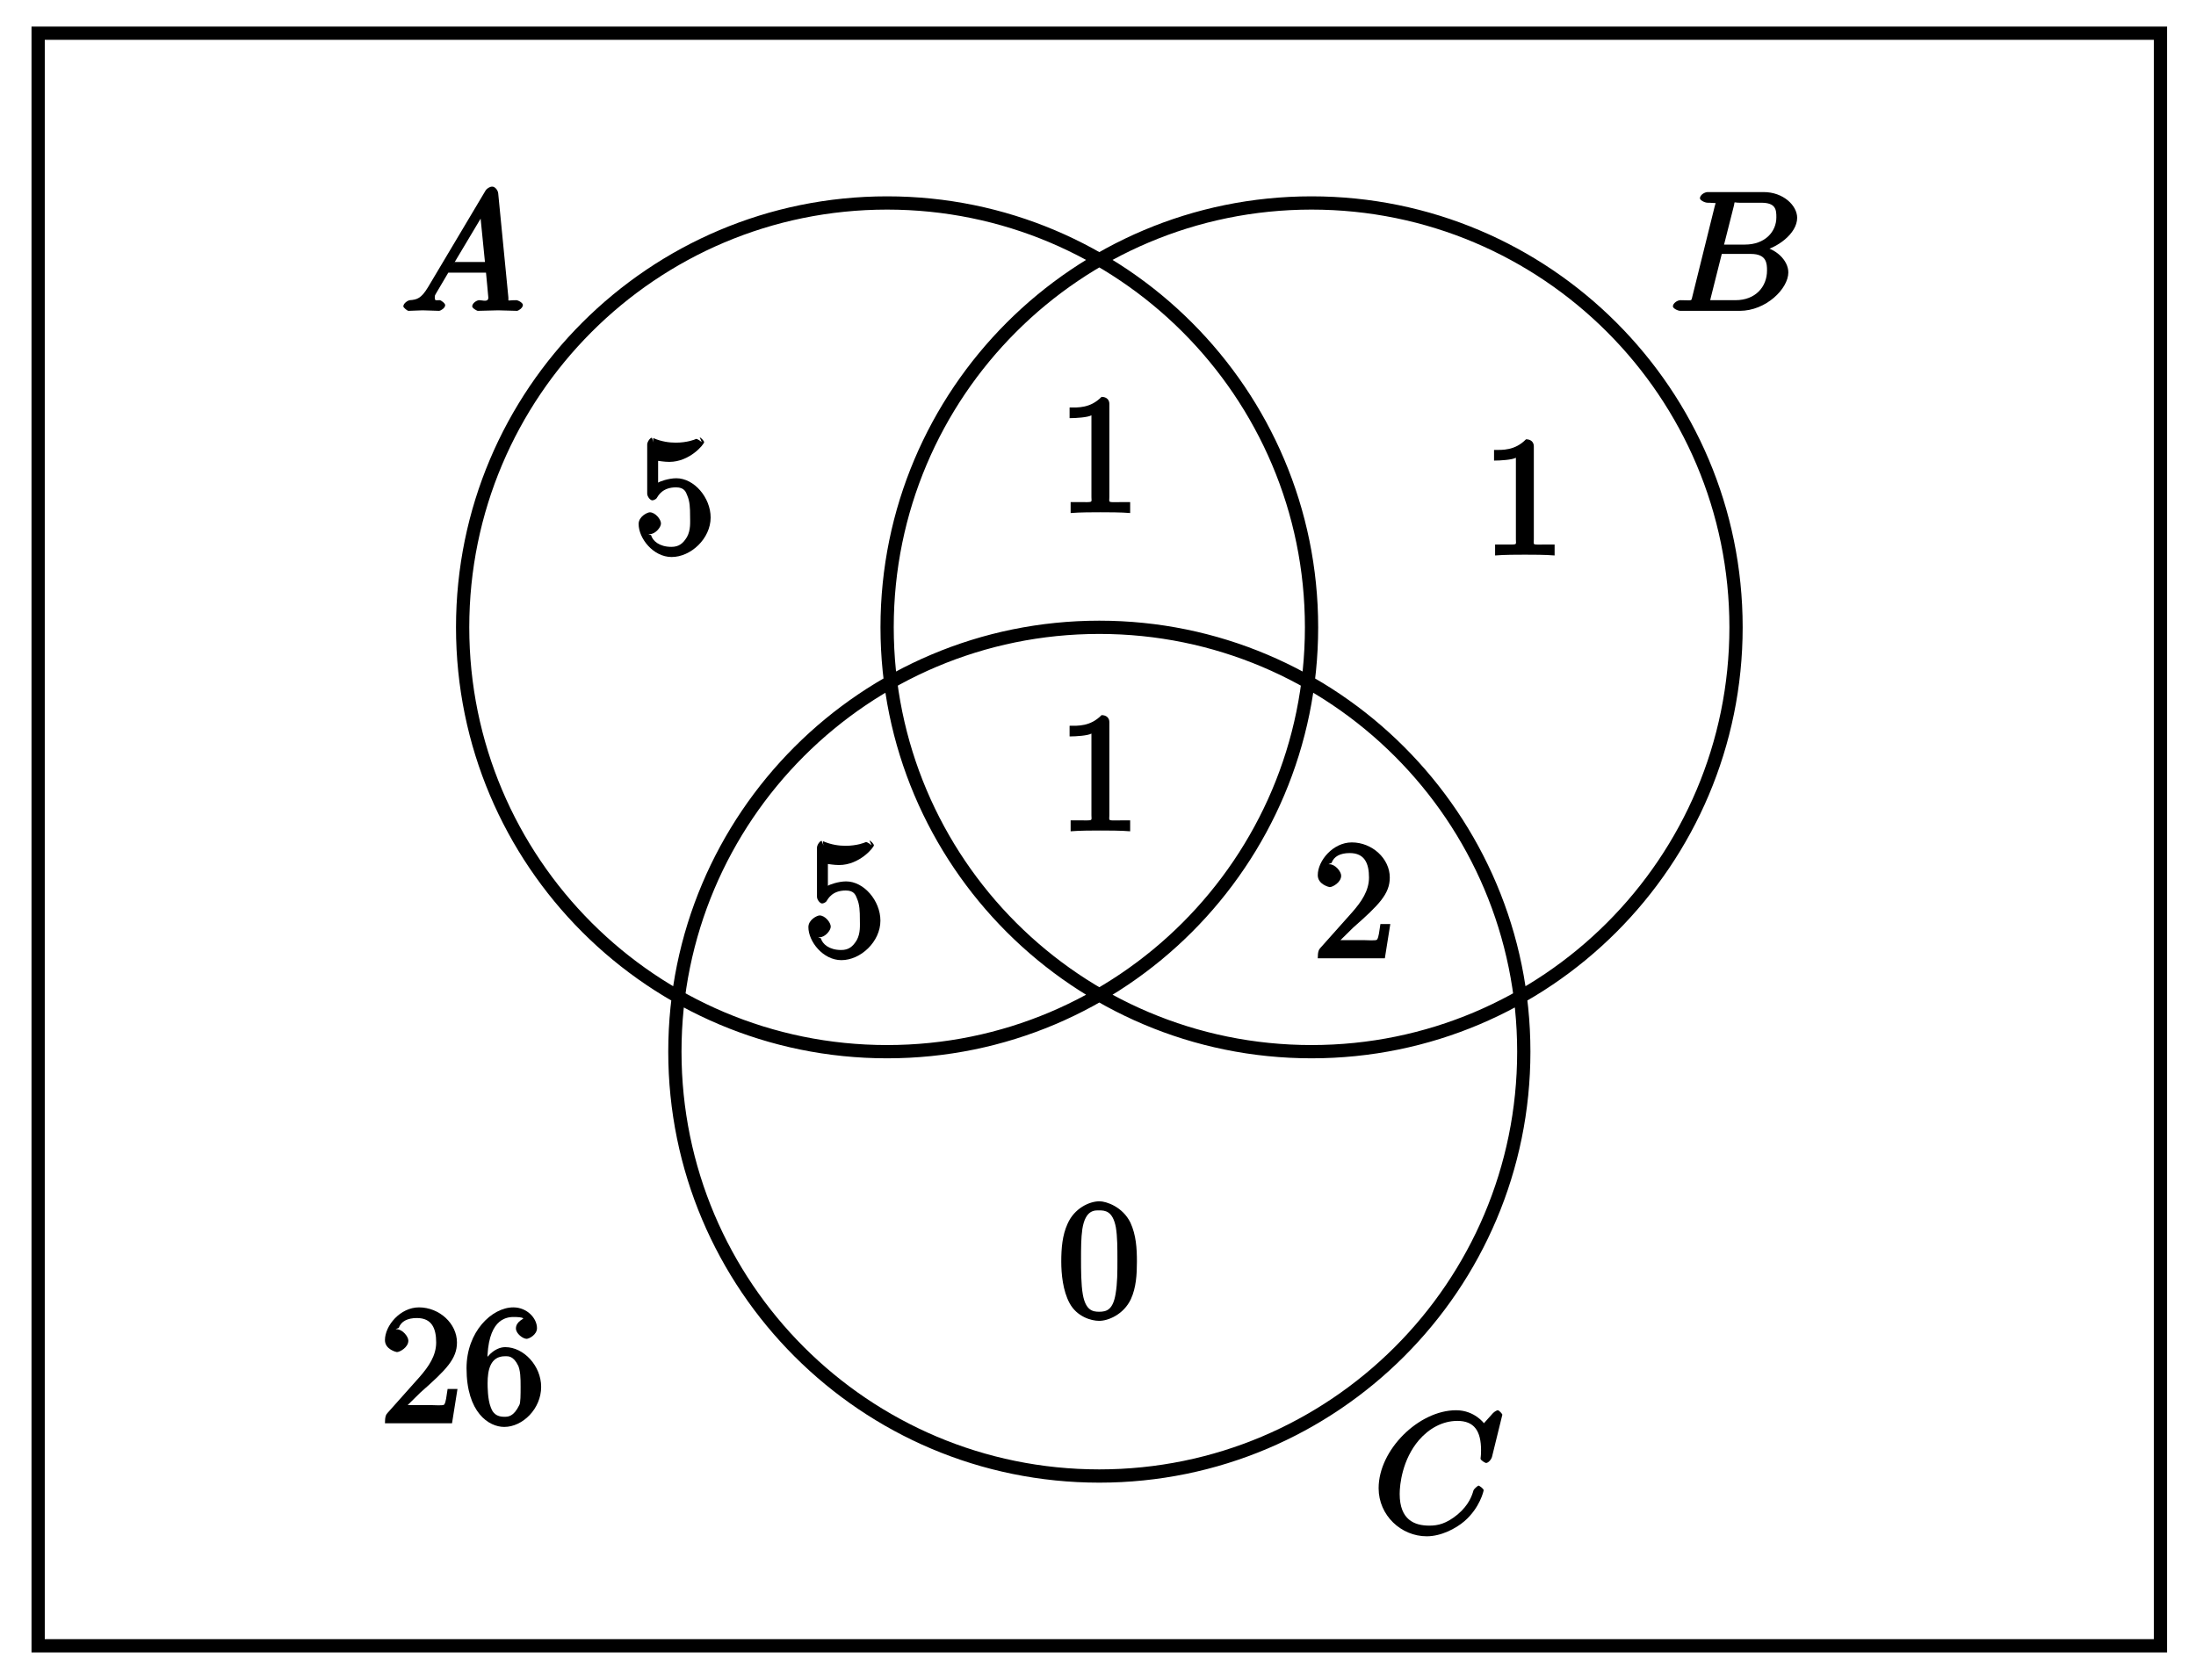
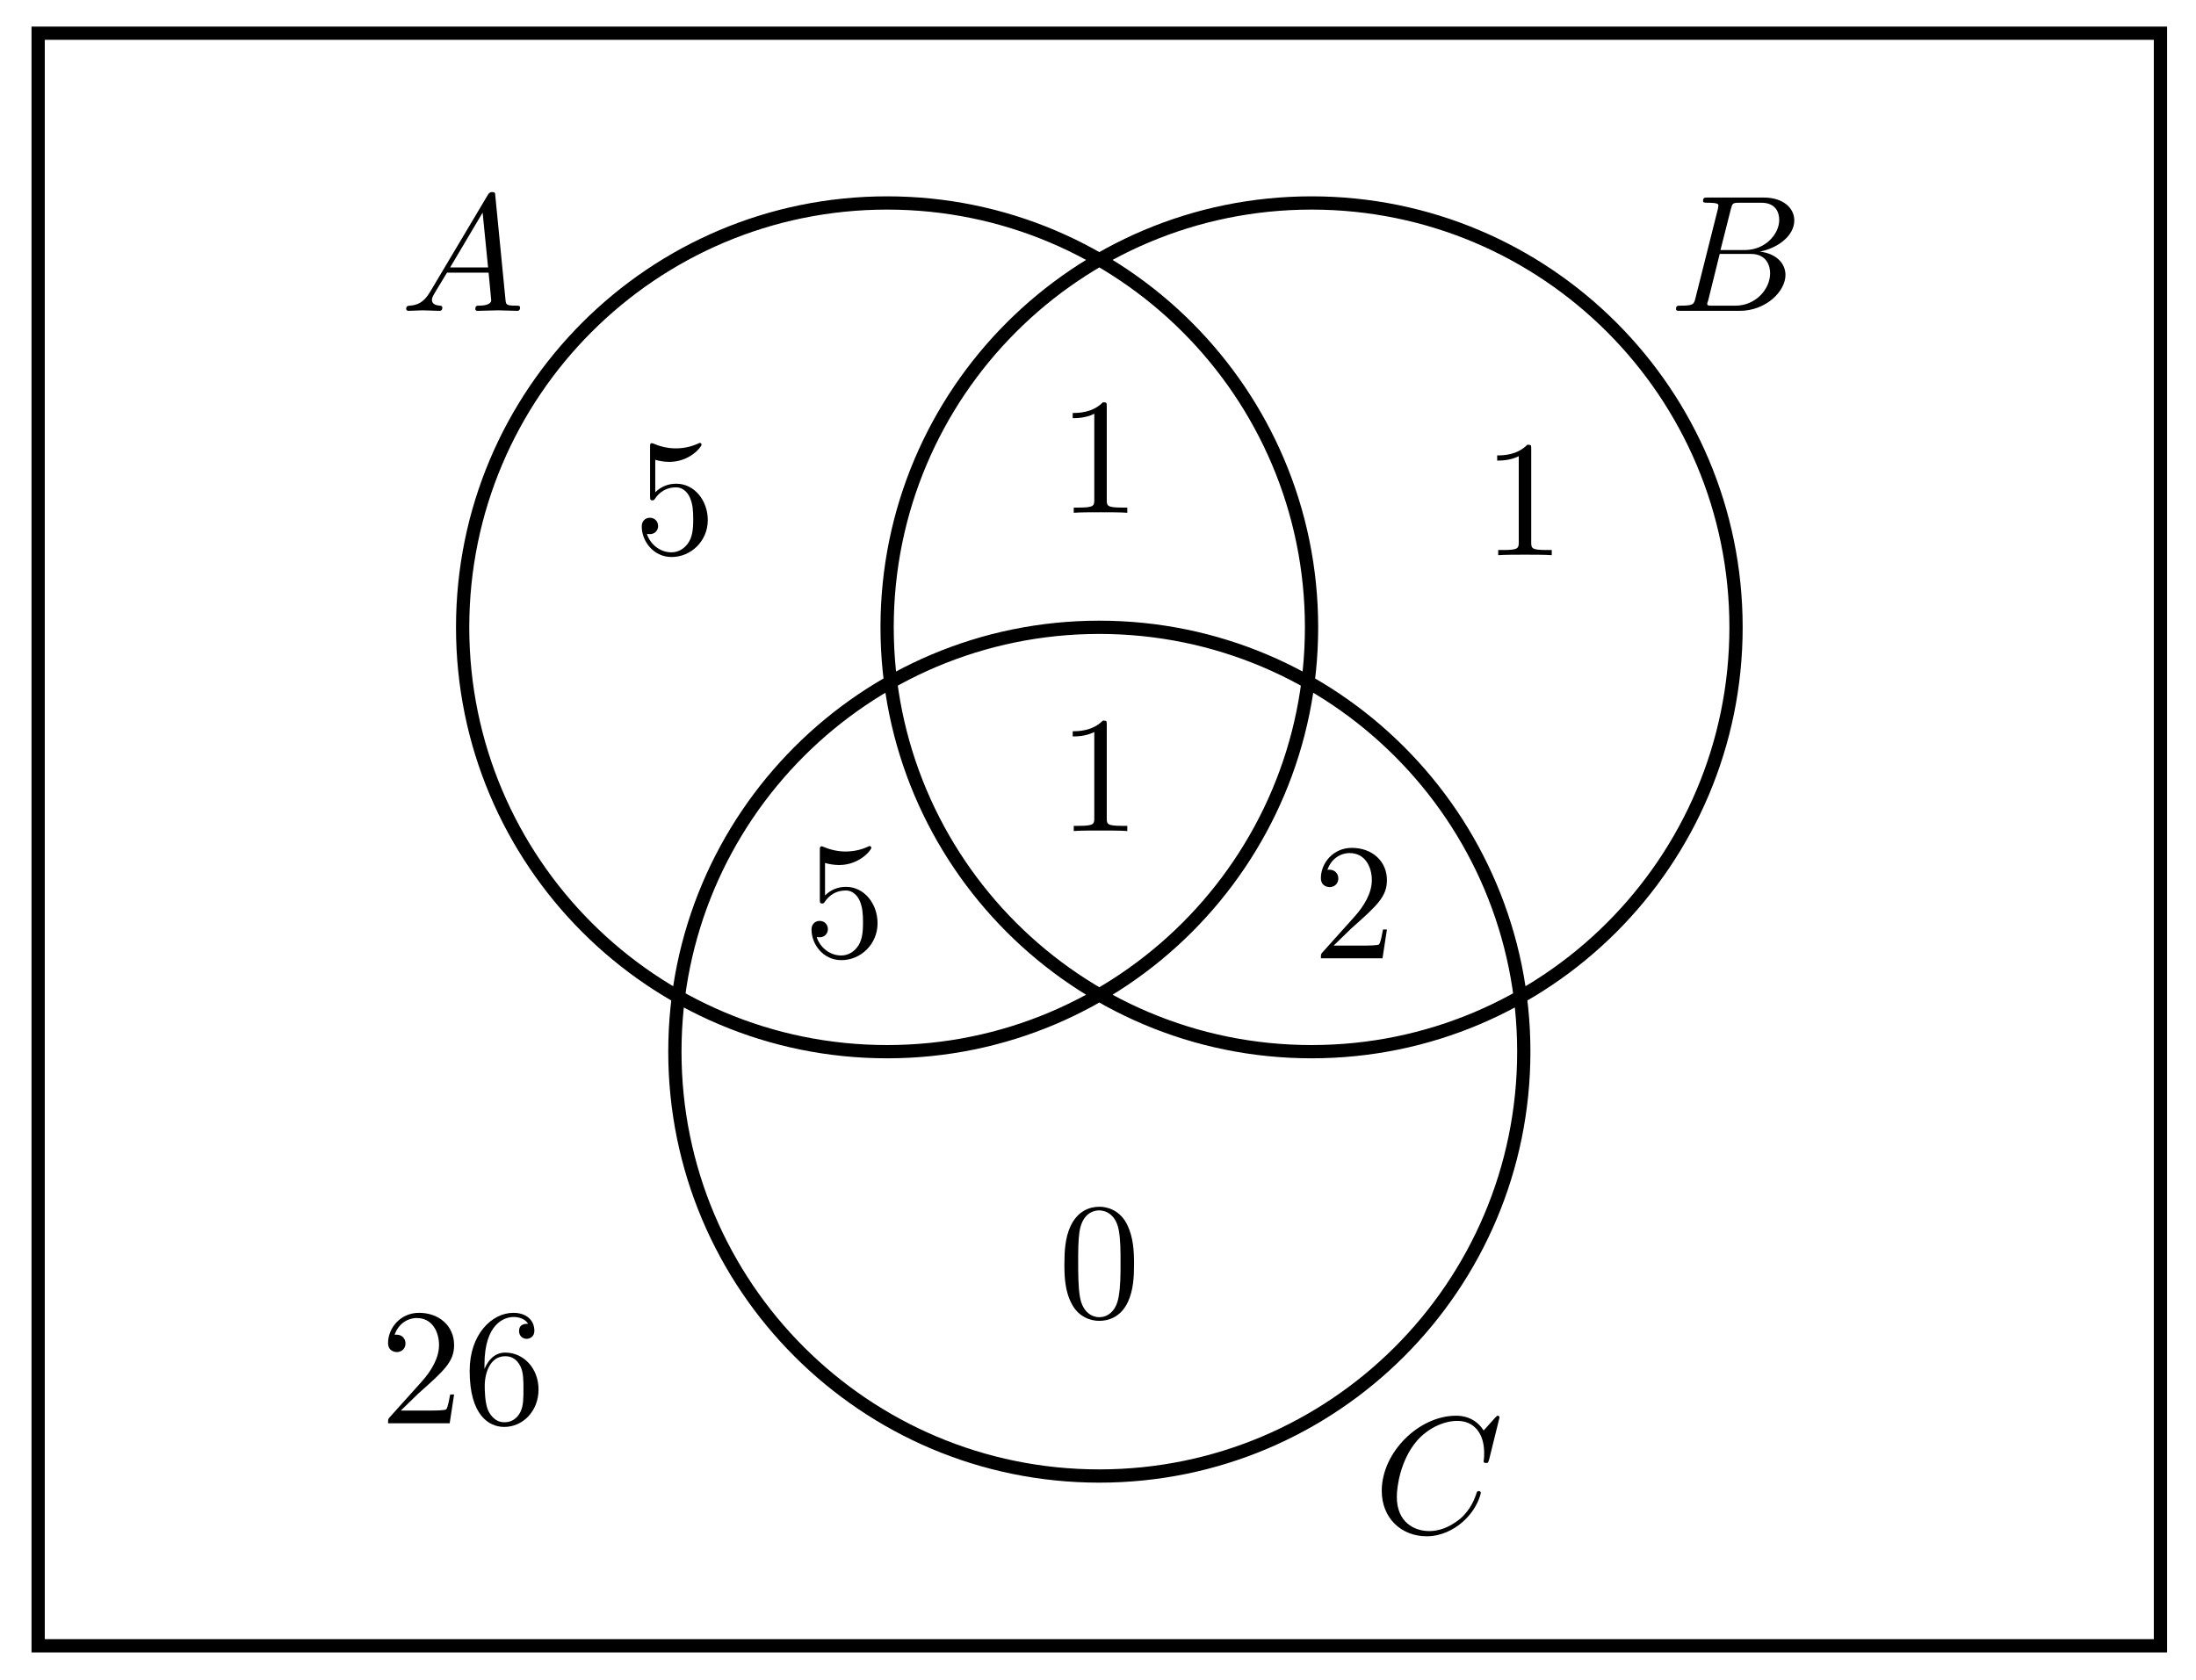
- <svg xmlns="http://www.w3.org/2000/svg" xmlns:xlink="http://www.w3.org/1999/xlink" width="132pt" height="101pt" viewBox="0 0 132 101" version="1.1">
+ <svg xmlns="http://www.w3.org/2000/svg" xmlns:xlink="http://www.w3.org/1999/xlink" width="132" height="101" viewBox="0 0 132 101">
  <defs>
    <g>
-       <symbol overflow="visible" id="glyph0-0">
-         <path style="stroke:none;" d="" />
-       </symbol>
-       <symbol overflow="visible" id="glyph0-1">
-         <path style="stroke:none;" d="M 1.656 -1.422 C 1.25 -0.75 1 -0.672 0.562 -0.641 C 0.438 -0.625 0.172 -0.453 0.172 -0.266 C 0.172 -0.203 0.406 0 0.484 0 C 0.75 0 1.062 -0.031 1.328 -0.031 C 1.672 -0.031 2.016 0 2.328 0 C 2.391 0 2.688 -0.156 2.688 -0.344 C 2.688 -0.453 2.438 -0.641 2.359 -0.641 C 2.141 -0.656 2.062 -0.562 2.062 -0.812 C 2.062 -0.938 2.078 -0.938 2.156 -1.078 L 2.875 -2.297 L 5.141 -2.297 C 5.141 -2.25 5.281 -0.891 5.281 -0.797 C 5.281 -0.5 4.938 -0.641 4.734 -0.641 C 4.594 -0.641 4.312 -0.469 4.312 -0.266 C 4.312 -0.156 4.609 0 4.641 0 C 5.047 0 5.469 -0.031 5.875 -0.031 C 6.125 -0.031 6.766 0 7.016 0 C 7.062 0 7.359 -0.156 7.359 -0.359 C 7.359 -0.469 7.094 -0.641 6.953 -0.641 C 6.344 -0.641 6.516 -0.531 6.484 -0.828 L 5.875 -7.062 C 5.859 -7.25 5.688 -7.469 5.516 -7.469 C 5.359 -7.469 5.188 -7.344 5.125 -7.25 Z M 3.094 -2.656 L 5.062 -5.953 L 4.766 -6.062 L 5.078 -2.938 L 3.266 -2.938 Z M 3.094 -2.656 " />
-       </symbol>
-       <symbol overflow="visible" id="glyph0-2">
-         <path style="stroke:none;" d="M 1.422 -0.938 C 1.312 -0.547 1.469 -0.641 0.688 -0.641 C 0.516 -0.641 0.234 -0.469 0.234 -0.266 C 0.234 -0.156 0.516 0 0.688 0 L 4.25 0 C 5.828 0 7.172 -1.328 7.172 -2.312 C 7.172 -3.031 6.422 -3.781 5.453 -3.891 L 5.453 -3.562 C 6.484 -3.75 7.703 -4.641 7.703 -5.594 C 7.703 -6.328 6.875 -7.141 5.688 -7.141 L 2.328 -7.141 C 2.141 -7.141 1.859 -6.969 1.859 -6.766 C 1.859 -6.656 2.141 -6.5 2.328 -6.5 C 2.344 -6.5 2.531 -6.5 2.703 -6.484 C 2.875 -6.453 2.797 -6.609 2.797 -6.484 C 2.797 -6.438 2.781 -6.406 2.75 -6.297 Z M 3.266 -3.812 L 3.891 -6.281 C 3.984 -6.625 3.828 -6.5 4.25 -6.5 L 5.547 -6.5 C 6.422 -6.5 6.453 -6.078 6.453 -5.625 C 6.453 -4.75 5.766 -3.984 4.562 -3.984 L 3.312 -3.984 Z M 2.656 -0.641 C 2.516 -0.641 2.5 -0.641 2.438 -0.641 C 2.328 -0.656 2.469 -0.5 2.469 -0.578 C 2.469 -0.609 2.469 -0.625 2.516 -0.812 L 3.172 -3.422 L 4.922 -3.422 C 5.875 -3.422 5.891 -2.844 5.891 -2.422 C 5.891 -1.438 5.188 -0.641 4 -0.641 Z M 2.656 -0.641 " />
-       </symbol>
-       <symbol overflow="visible" id="glyph0-3">
-         <path style="stroke:none;" d="M 7.75 -7.094 C 7.75 -7.125 7.562 -7.359 7.469 -7.359 C 7.438 -7.359 7.297 -7.297 7.188 -7.188 L 6.641 -6.578 C 6.656 -6.562 6.078 -7.359 4.969 -7.359 C 2.734 -7.359 0.312 -4.984 0.312 -2.672 C 0.312 -1.031 1.672 0.219 3.203 0.219 C 4.062 0.219 4.938 -0.234 5.469 -0.688 C 6.406 -1.5 6.625 -2.516 6.625 -2.547 C 6.625 -2.656 6.344 -2.828 6.328 -2.828 C 6.266 -2.828 6.047 -2.625 6.016 -2.547 C 5.938 -2.266 5.75 -1.672 5.062 -1.094 C 4.375 -0.531 3.875 -0.422 3.359 -0.422 C 2.469 -0.422 1.578 -0.766 1.578 -2.328 C 1.578 -2.891 1.734 -4.391 2.734 -5.562 C 3.344 -6.266 4.156 -6.719 5.047 -6.719 C 6.062 -6.719 6.469 -6.109 6.469 -4.953 C 6.469 -4.562 6.438 -4.547 6.438 -4.453 C 6.438 -4.344 6.734 -4.188 6.766 -4.188 C 6.891 -4.188 7.062 -4.359 7.125 -4.547 Z M 7.75 -7.094 " />
-       </symbol>
-       <symbol overflow="visible" id="glyph1-0">
-         <path style="stroke:none;" d="" />
-       </symbol>
-       <symbol overflow="visible" id="glyph1-1">
-         <path style="stroke:none;" d="M 4.344 -0.156 L 4.344 -0.641 L 3.859 -0.641 C 2.953 -0.641 3.094 -0.578 3.094 -0.953 L 3.094 -6.547 C 3.094 -6.781 2.938 -6.969 2.625 -6.969 C 1.953 -6.281 1.203 -6.328 0.703 -6.328 L 0.703 -5.688 C 1.094 -5.688 1.797 -5.734 2.016 -5.859 L 2.016 -0.953 C 2.016 -0.594 2.156 -0.641 1.266 -0.641 L 0.766 -0.641 L 0.766 0.016 C 1.297 -0.031 2.156 -0.031 2.562 -0.031 C 2.953 -0.031 3.828 -0.031 4.344 0.016 Z M 4.344 -0.156 " />
-       </symbol>
-       <symbol overflow="visible" id="glyph1-2">
-         <path style="stroke:none;" d="M 4.641 -2.156 C 4.641 -3.344 3.656 -4.516 2.578 -4.516 C 2.109 -4.516 1.547 -4.312 1.484 -4.25 L 1.484 -5.562 C 1.516 -5.562 1.844 -5.5 2.156 -5.5 C 3.391 -5.5 4.25 -6.562 4.25 -6.688 C 4.25 -6.75 4.062 -6.969 3.984 -6.969 L 4.109 -6.688 C 4.109 -6.688 3.828 -6.922 3.75 -6.875 C 3.703 -6.844 3.219 -6.656 2.547 -6.656 C 2.156 -6.656 1.688 -6.719 1.219 -6.922 C 1.141 -6.953 1.219 -6.672 1.219 -6.672 L 1.109 -6.953 C 1 -6.953 0.828 -6.703 0.828 -6.547 L 0.828 -3.594 C 0.828 -3.422 1 -3.188 1.141 -3.188 C 1.219 -3.188 1.359 -3.266 1.391 -3.312 C 1.5 -3.484 1.75 -3.969 2.562 -3.969 C 3.078 -3.969 3.156 -3.672 3.234 -3.484 C 3.391 -3.125 3.406 -2.734 3.406 -2.234 C 3.406 -1.891 3.453 -1.406 3.219 -0.984 C 2.984 -0.594 2.734 -0.391 2.281 -0.391 C 1.562 -0.391 1.156 -0.75 1.062 -1.094 C 0.844 -1.172 0.875 -1.156 0.984 -1.156 C 1.312 -1.156 1.656 -1.562 1.656 -1.797 C 1.656 -2.047 1.312 -2.469 0.984 -2.469 C 0.844 -2.469 0.312 -2.219 0.312 -1.766 C 0.312 -0.906 1.188 0.219 2.297 0.219 C 3.453 0.219 4.641 -0.891 4.641 -2.156 Z M 4.641 -2.156 " />
-       </symbol>
-       <symbol overflow="visible" id="glyph1-3">
-         <path style="stroke:none;" d="M 4.469 -2.062 L 4.078 -2.062 C 4 -1.594 3.984 -1.281 3.875 -1.125 C 3.812 -1.047 3.281 -1.094 3.062 -1.094 L 1.266 -1.094 L 1.391 -0.812 L 2.438 -1.844 C 4 -3.219 4.641 -3.875 4.641 -4.859 C 4.641 -6 3.578 -6.969 2.359 -6.969 C 1.234 -6.969 0.312 -5.875 0.312 -5 C 0.312 -4.438 1 -4.281 1.031 -4.281 C 1.203 -4.281 1.719 -4.562 1.719 -4.969 C 1.719 -5.219 1.359 -5.656 1.016 -5.656 C 0.938 -5.656 0.922 -5.656 1.141 -5.734 C 1.281 -6.125 1.656 -6.328 2.234 -6.328 C 3.141 -6.328 3.391 -5.688 3.391 -4.859 C 3.391 -4.062 2.938 -3.406 2.391 -2.781 L 0.484 -0.641 C 0.375 -0.531 0.312 -0.406 0.312 0 L 4.344 0 L 4.672 -2.062 Z M 4.469 -2.062 " />
-       </symbol>
-       <symbol overflow="visible" id="glyph1-4">
-         <path style="stroke:none;" d="M 4.75 -3.344 C 4.75 -4.141 4.703 -4.938 4.359 -5.688 C 3.891 -6.641 2.906 -6.969 2.5 -6.969 C 1.891 -6.969 0.984 -6.547 0.578 -5.609 C 0.266 -4.922 0.203 -4.141 0.203 -3.344 C 0.203 -2.609 0.297 -1.594 0.703 -0.844 C 1.141 -0.031 2 0.219 2.484 0.219 C 3.016 0.219 3.953 -0.156 4.391 -1.094 C 4.703 -1.781 4.75 -2.562 4.75 -3.344 Z M 3.578 -3.469 C 3.578 -2.719 3.578 -2.047 3.469 -1.406 C 3.312 -0.453 2.938 -0.328 2.484 -0.328 C 2.094 -0.328 1.672 -0.406 1.5 -1.359 C 1.391 -1.969 1.391 -2.875 1.391 -3.469 C 1.391 -4.109 1.391 -4.766 1.469 -5.297 C 1.656 -6.484 2.234 -6.422 2.484 -6.422 C 2.812 -6.422 3.297 -6.406 3.484 -5.406 C 3.578 -4.859 3.578 -4.094 3.578 -3.469 Z M 3.578 -3.469 " />
-       </symbol>
-       <symbol overflow="visible" id="glyph1-5">
-         <path style="stroke:none;" d="M 4.719 -2.188 C 4.719 -3.453 3.672 -4.578 2.562 -4.578 C 1.891 -4.578 1.328 -3.906 1.141 -3.422 L 1.484 -3.422 L 1.484 -3.672 C 1.484 -6.188 2.547 -6.391 3.062 -6.391 C 3.297 -6.391 3.594 -6.375 3.625 -6.312 C 3.781 -6.312 3.203 -6.156 3.203 -5.703 C 3.203 -5.391 3.625 -5.078 3.844 -5.078 C 4 -5.078 4.469 -5.328 4.469 -5.719 C 4.469 -6.312 3.875 -6.969 3.047 -6.969 C 1.766 -6.969 0.234 -5.516 0.234 -3.312 C 0.234 -0.641 1.578 0.219 2.5 0.219 C 3.609 0.219 4.719 -0.875 4.719 -2.188 Z M 3.484 -2.203 C 3.484 -1.719 3.484 -1.219 3.406 -1.094 C 3.062 -0.391 2.734 -0.391 2.5 -0.391 C 1.875 -0.391 1.75 -0.812 1.688 -0.969 C 1.5 -1.438 1.5 -2.234 1.5 -2.406 C 1.5 -3.188 1.656 -4.031 2.547 -4.031 C 2.719 -4.031 3.047 -4.078 3.344 -3.453 L 3.297 -3.562 C 3.484 -3.203 3.484 -2.688 3.484 -2.203 Z M 3.484 -2.203 " />
-       </symbol>
+       <g id="glyph-0-0">
+         <path d="M 1.781 -1.141 C 1.391 -0.484 1 -0.344 0.562 -0.312 C 0.438 -0.297 0.344 -0.297 0.344 -0.109 C 0.344 -0.047 0.406 0 0.484 0 C 0.75 0 1.062 -0.031 1.328 -0.031 C 1.672 -0.031 2.016 0 2.328 0 C 2.391 0 2.516 0 2.516 -0.188 C 2.516 -0.297 2.438 -0.312 2.359 -0.312 C 2.141 -0.328 1.891 -0.406 1.891 -0.656 C 1.891 -0.781 1.953 -0.891 2.031 -1.031 L 2.797 -2.297 L 5.297 -2.297 C 5.312 -2.094 5.453 -0.734 5.453 -0.641 C 5.453 -0.344 4.938 -0.312 4.734 -0.312 C 4.594 -0.312 4.5 -0.312 4.5 -0.109 C 4.5 0 4.609 0 4.641 0 C 5.047 0 5.469 -0.031 5.875 -0.031 C 6.125 -0.031 6.766 0 7.016 0 C 7.062 0 7.188 0 7.188 -0.203 C 7.188 -0.312 7.094 -0.312 6.953 -0.312 C 6.344 -0.312 6.344 -0.375 6.312 -0.672 L 5.703 -6.891 C 5.688 -7.094 5.688 -7.141 5.516 -7.141 C 5.359 -7.141 5.312 -7.062 5.25 -6.969 Z M 2.984 -2.609 L 4.938 -5.906 L 5.266 -2.609 Z M 2.984 -2.609 " />
+       </g>
+       <g id="glyph-0-1">
+         <path d="M 1.594 -0.781 C 1.5 -0.391 1.469 -0.312 0.688 -0.312 C 0.516 -0.312 0.422 -0.312 0.422 -0.109 C 0.422 0 0.516 0 0.688 0 L 4.25 0 C 5.828 0 7 -1.172 7 -2.156 C 7 -2.875 6.422 -3.453 5.453 -3.562 C 6.484 -3.75 7.531 -4.484 7.531 -5.438 C 7.531 -6.172 6.875 -6.812 5.688 -6.812 L 2.328 -6.812 C 2.141 -6.812 2.047 -6.812 2.047 -6.609 C 2.047 -6.5 2.141 -6.5 2.328 -6.5 C 2.344 -6.5 2.531 -6.5 2.703 -6.484 C 2.875 -6.453 2.969 -6.453 2.969 -6.312 C 2.969 -6.281 2.953 -6.25 2.938 -6.125 Z M 3.094 -3.656 L 3.719 -6.125 C 3.812 -6.469 3.828 -6.5 4.25 -6.5 L 5.547 -6.5 C 6.422 -6.5 6.625 -5.906 6.625 -5.469 C 6.625 -4.594 5.766 -3.656 4.562 -3.656 Z M 2.656 -0.312 C 2.516 -0.312 2.5 -0.312 2.438 -0.312 C 2.328 -0.328 2.297 -0.344 2.297 -0.422 C 2.297 -0.453 2.297 -0.469 2.359 -0.641 L 3.047 -3.422 L 4.922 -3.422 C 5.875 -3.422 6.078 -2.688 6.078 -2.266 C 6.078 -1.281 5.188 -0.312 4 -0.312 Z M 2.656 -0.312 " />
+       </g>
+       <g id="glyph-0-2">
+         <path d="M 7.578 -6.922 C 7.578 -6.953 7.562 -7.031 7.469 -7.031 C 7.438 -7.031 7.422 -7.016 7.312 -6.906 L 6.625 -6.141 C 6.531 -6.281 6.078 -7.031 4.969 -7.031 C 2.734 -7.031 0.5 -4.828 0.5 -2.516 C 0.5 -0.875 1.672 0.219 3.203 0.219 C 4.062 0.219 4.828 -0.172 5.359 -0.641 C 6.281 -1.453 6.453 -2.359 6.453 -2.391 C 6.453 -2.5 6.344 -2.5 6.328 -2.5 C 6.266 -2.5 6.219 -2.469 6.203 -2.391 C 6.109 -2.109 5.875 -1.391 5.188 -0.812 C 4.5 -0.266 3.875 -0.094 3.359 -0.094 C 2.469 -0.094 1.406 -0.609 1.406 -2.156 C 1.406 -2.734 1.609 -4.344 2.609 -5.516 C 3.219 -6.219 4.156 -6.719 5.047 -6.719 C 6.062 -6.719 6.656 -5.953 6.656 -4.797 C 6.656 -4.391 6.625 -4.391 6.625 -4.281 C 6.625 -4.188 6.734 -4.188 6.766 -4.188 C 6.891 -4.188 6.891 -4.203 6.953 -4.391 Z M 7.578 -6.922 " />
+       </g>
+       <g id="glyph-1-0">
+         <path d="M 4.172 0 L 4.172 -0.312 L 3.859 -0.312 C 2.953 -0.312 2.938 -0.422 2.938 -0.781 L 2.938 -6.375 C 2.938 -6.625 2.938 -6.641 2.703 -6.641 C 2.078 -6 1.203 -6 0.891 -6 L 0.891 -5.688 C 1.094 -5.688 1.672 -5.688 2.188 -5.953 L 2.188 -0.781 C 2.188 -0.422 2.156 -0.312 1.266 -0.312 L 0.953 -0.312 L 0.953 0 C 1.297 -0.031 2.156 -0.031 2.562 -0.031 C 2.953 -0.031 3.828 -0.031 4.172 0 Z M 4.172 0 " />
+       </g>
+       <g id="glyph-1-1">
+         <path d="M 4.469 -2 C 4.469 -3.188 3.656 -4.188 2.578 -4.188 C 2.109 -4.188 1.672 -4.031 1.312 -3.672 L 1.312 -5.625 C 1.516 -5.562 1.844 -5.5 2.156 -5.5 C 3.391 -5.5 4.094 -6.406 4.094 -6.531 C 4.094 -6.594 4.062 -6.641 3.984 -6.641 C 3.984 -6.641 3.953 -6.641 3.906 -6.609 C 3.703 -6.516 3.219 -6.312 2.547 -6.312 C 2.156 -6.312 1.688 -6.391 1.219 -6.594 C 1.141 -6.625 1.109 -6.625 1.109 -6.625 C 1 -6.625 1 -6.547 1 -6.391 L 1 -3.438 C 1 -3.266 1 -3.188 1.141 -3.188 C 1.219 -3.188 1.234 -3.203 1.281 -3.266 C 1.391 -3.422 1.75 -3.969 2.562 -3.969 C 3.078 -3.969 3.328 -3.516 3.406 -3.328 C 3.562 -2.953 3.594 -2.578 3.594 -2.078 C 3.594 -1.719 3.594 -1.125 3.344 -0.703 C 3.109 -0.312 2.734 -0.062 2.281 -0.062 C 1.562 -0.062 0.984 -0.594 0.812 -1.172 C 0.844 -1.172 0.875 -1.156 0.984 -1.156 C 1.312 -1.156 1.484 -1.406 1.484 -1.641 C 1.484 -1.891 1.312 -2.141 0.984 -2.141 C 0.844 -2.141 0.5 -2.062 0.5 -1.609 C 0.5 -0.75 1.188 0.219 2.297 0.219 C 3.453 0.219 4.469 -0.734 4.469 -2 Z M 4.469 -2 " />
+       </g>
+       <g id="glyph-1-2">
+         <path d="M 4.469 -1.734 L 4.234 -1.734 C 4.172 -1.438 4.109 -1 4 -0.844 C 3.938 -0.766 3.281 -0.766 3.062 -0.766 L 1.266 -0.766 L 2.328 -1.797 C 3.875 -3.172 4.469 -3.703 4.469 -4.703 C 4.469 -5.844 3.578 -6.641 2.359 -6.641 C 1.234 -6.641 0.5 -5.719 0.5 -4.828 C 0.5 -4.281 1 -4.281 1.031 -4.281 C 1.203 -4.281 1.547 -4.391 1.547 -4.812 C 1.547 -5.062 1.359 -5.328 1.016 -5.328 C 0.938 -5.328 0.922 -5.328 0.891 -5.312 C 1.109 -5.969 1.656 -6.328 2.234 -6.328 C 3.141 -6.328 3.562 -5.516 3.562 -4.703 C 3.562 -3.906 3.078 -3.125 2.516 -2.5 L 0.609 -0.375 C 0.5 -0.266 0.5 -0.234 0.5 0 L 4.203 0 Z M 4.469 -1.734 " />
+       </g>
+       <g id="glyph-1-3">
+         <path d="M 4.578 -3.188 C 4.578 -3.984 4.531 -4.781 4.188 -5.516 C 3.734 -6.484 2.906 -6.641 2.5 -6.641 C 1.891 -6.641 1.172 -6.375 0.75 -5.453 C 0.438 -4.766 0.391 -3.984 0.391 -3.188 C 0.391 -2.438 0.422 -1.547 0.844 -0.781 C 1.266 0.016 2 0.219 2.484 0.219 C 3.016 0.219 3.781 0.016 4.219 -0.938 C 4.531 -1.625 4.578 -2.406 4.578 -3.188 Z M 3.766 -3.312 C 3.766 -2.562 3.766 -1.891 3.656 -1.25 C 3.5 -0.297 2.938 0 2.484 0 C 2.094 0 1.5 -0.25 1.328 -1.203 C 1.219 -1.797 1.219 -2.719 1.219 -3.312 C 1.219 -3.953 1.219 -4.609 1.297 -5.141 C 1.484 -6.328 2.234 -6.422 2.484 -6.422 C 2.812 -6.422 3.469 -6.234 3.656 -5.25 C 3.766 -4.688 3.766 -3.938 3.766 -3.312 Z M 3.766 -3.312 " />
+       </g>
+       <g id="glyph-1-4">
+         <path d="M 4.562 -2.031 C 4.562 -3.297 3.672 -4.25 2.562 -4.25 C 1.891 -4.25 1.516 -3.75 1.312 -3.266 L 1.312 -3.516 C 1.312 -6.031 2.547 -6.391 3.062 -6.391 C 3.297 -6.391 3.719 -6.328 3.938 -5.984 C 3.781 -5.984 3.391 -5.984 3.391 -5.547 C 3.391 -5.234 3.625 -5.078 3.844 -5.078 C 4 -5.078 4.312 -5.172 4.312 -5.562 C 4.312 -6.156 3.875 -6.641 3.047 -6.641 C 1.766 -6.641 0.422 -5.359 0.422 -3.156 C 0.422 -0.484 1.578 0.219 2.5 0.219 C 3.609 0.219 4.562 -0.719 4.562 -2.031 Z M 3.656 -2.047 C 3.656 -1.562 3.656 -1.062 3.484 -0.703 C 3.188 -0.109 2.734 -0.062 2.5 -0.062 C 1.875 -0.062 1.578 -0.656 1.516 -0.812 C 1.328 -1.281 1.328 -2.078 1.328 -2.25 C 1.328 -3.031 1.656 -4.031 2.547 -4.031 C 2.719 -4.031 3.172 -4.031 3.484 -3.406 C 3.656 -3.047 3.656 -2.531 3.656 -2.047 Z M 3.656 -2.047 " />
+       </g>
    </g>
  </defs>
-   <g id="surface1">
-     <path style="fill:none;stroke-width:0.797;stroke-linecap:butt;stroke-linejoin:miter;stroke:rgb(0%,0%,0%);stroke-opacity:1;stroke-miterlimit:10;" d="M 12.755 0.001 C 12.755 14.09 1.334 25.512 -12.755 25.512 C -26.847 25.512 -38.268 14.09 -38.268 0.001 C -38.268 -14.092 -26.847 -25.513 -12.755 -25.513 C 1.334 -25.513 12.755 -14.092 12.755 0.001 Z M 38.269 0.001 C 38.269 14.09 26.848 25.512 12.755 25.512 C -1.334 25.512 -12.755 14.09 -12.755 0.001 C -12.755 -14.092 -1.334 -25.513 12.755 -25.513 C 26.848 -25.513 38.269 -14.092 38.269 0.001 Z M 25.512 -25.513 C 25.512 -11.42 14.091 0.001 -0.002 0.001 C -14.09 0.001 -25.511 -11.42 -25.511 -25.513 C -25.511 -39.602 -14.09 -51.024 -0.002 -51.024 C 14.091 -51.024 25.512 -39.602 25.512 -25.513 Z M -63.782 -61.23 L -63.782 35.718 L 63.778 35.718 L 63.778 -61.23 Z M -63.782 -61.23 " transform="matrix(1.00008,0,0,-1.00005,66.07977,37.71609)" />
-     <g style="fill:rgb(0%,0%,0%);fill-opacity:1;">
-       <use xlink:href="#glyph0-1" x="24.072" y="18.689" />
-     </g>
-     <g style="fill:rgb(0%,0%,0%);fill-opacity:1;">
-       <use xlink:href="#glyph0-2" x="100.323" y="18.689" />
-     </g>
-     <g style="fill:rgb(0%,0%,0%);fill-opacity:1;">
-       <use xlink:href="#glyph0-3" x="82.556" y="92.147" />
-     </g>
-     <g style="fill:rgb(0%,0%,0%);fill-opacity:1;">
-       <use xlink:href="#glyph1-1" x="63.589" y="49.964" />
-     </g>
-     <g style="fill:rgb(0%,0%,0%);fill-opacity:1;">
-       <use xlink:href="#glyph1-1" x="63.589" y="30.829" />
-     </g>
-     <g style="fill:rgb(0%,0%,0%);fill-opacity:1;">
-       <use xlink:href="#glyph1-2" x="48.28" y="57.508" />
-     </g>
-     <g style="fill:rgb(0%,0%,0%);fill-opacity:1;">
-       <use xlink:href="#glyph1-3" x="78.898" y="57.617" />
-     </g>
-     <g style="fill:rgb(0%,0%,0%);fill-opacity:1;">
-       <use xlink:href="#glyph1-2" x="38.075" y="33.27" />
-     </g>
-     <g style="fill:rgb(0%,0%,0%);fill-opacity:1;">
-       <use xlink:href="#glyph1-1" x="89.103" y="33.38" />
-     </g>
-     <g style="fill:rgb(0%,0%,0%);fill-opacity:1;">
-       <use xlink:href="#glyph1-4" x="63.589" y="79.194" />
-     </g>
-     <g style="fill:rgb(0%,0%,0%);fill-opacity:1;">
-       <use xlink:href="#glyph1-3" x="22.827" y="85.572" />
-       <use xlink:href="#glyph1-5" x="27.809" y="85.572" />
-     </g>
+   <path fill="none" stroke-width="0.797" stroke-linecap="butt" stroke-linejoin="miter" stroke="rgb(0%, 0%, 0%)" stroke-opacity="1" stroke-miterlimit="10" d="M 12.755 0.001 C 12.755 14.09 1.334 25.512 -12.755 25.512 C -26.847 25.512 -38.268 14.09 -38.268 0.001 C -38.268 -14.092 -26.847 -25.513 -12.755 -25.513 C 1.334 -25.513 12.755 -14.092 12.755 0.001 Z M 38.269 0.001 C 38.269 14.09 26.848 25.512 12.755 25.512 C -1.334 25.512 -12.755 14.09 -12.755 0.001 C -12.755 -14.092 -1.334 -25.513 12.755 -25.513 C 26.848 -25.513 38.269 -14.092 38.269 0.001 Z M 25.512 -25.513 C 25.512 -11.42 14.091 0.001 -0.002 0.001 C -14.09 0.001 -25.511 -11.42 -25.511 -25.513 C -25.511 -39.602 -14.09 -51.024 -0.002 -51.024 C 14.091 -51.024 25.512 -39.602 25.512 -25.513 Z M -63.782 -61.23 L -63.782 35.718 L 63.778 35.718 L 63.778 -61.23 Z M -63.782 -61.23 " transform="matrix(1.00008, 0, 0, -1.00005, 66.07977, 37.71609)" />
+   <g fill="rgb(0%, 0%, 0%)" fill-opacity="1">
+     <use xlink:href="#glyph-0-0" x="24.072" y="18.689" />
+   </g>
+   <g fill="rgb(0%, 0%, 0%)" fill-opacity="1">
+     <use xlink:href="#glyph-0-1" x="100.323" y="18.689" />
+   </g>
+   <g fill="rgb(0%, 0%, 0%)" fill-opacity="1">
+     <use xlink:href="#glyph-0-2" x="82.556" y="92.147" />
+   </g>
+   <g fill="rgb(0%, 0%, 0%)" fill-opacity="1">
+     <use xlink:href="#glyph-1-0" x="63.589" y="49.964" />
+   </g>
+   <g fill="rgb(0%, 0%, 0%)" fill-opacity="1">
+     <use xlink:href="#glyph-1-0" x="63.589" y="30.829" />
+   </g>
+   <g fill="rgb(0%, 0%, 0%)" fill-opacity="1">
+     <use xlink:href="#glyph-1-1" x="48.28" y="57.508" />
+   </g>
+   <g fill="rgb(0%, 0%, 0%)" fill-opacity="1">
+     <use xlink:href="#glyph-1-2" x="78.898" y="57.617" />
+   </g>
+   <g fill="rgb(0%, 0%, 0%)" fill-opacity="1">
+     <use xlink:href="#glyph-1-1" x="38.075" y="33.27" />
+   </g>
+   <g fill="rgb(0%, 0%, 0%)" fill-opacity="1">
+     <use xlink:href="#glyph-1-0" x="89.103" y="33.38" />
+   </g>
+   <g fill="rgb(0%, 0%, 0%)" fill-opacity="1">
+     <use xlink:href="#glyph-1-3" x="63.589" y="79.194" />
+   </g>
+   <g fill="rgb(0%, 0%, 0%)" fill-opacity="1">
+     <use xlink:href="#glyph-1-2" x="22.827" y="85.572" />
+     <use xlink:href="#glyph-1-4" x="27.809" y="85.572" />
  </g>
</svg>
